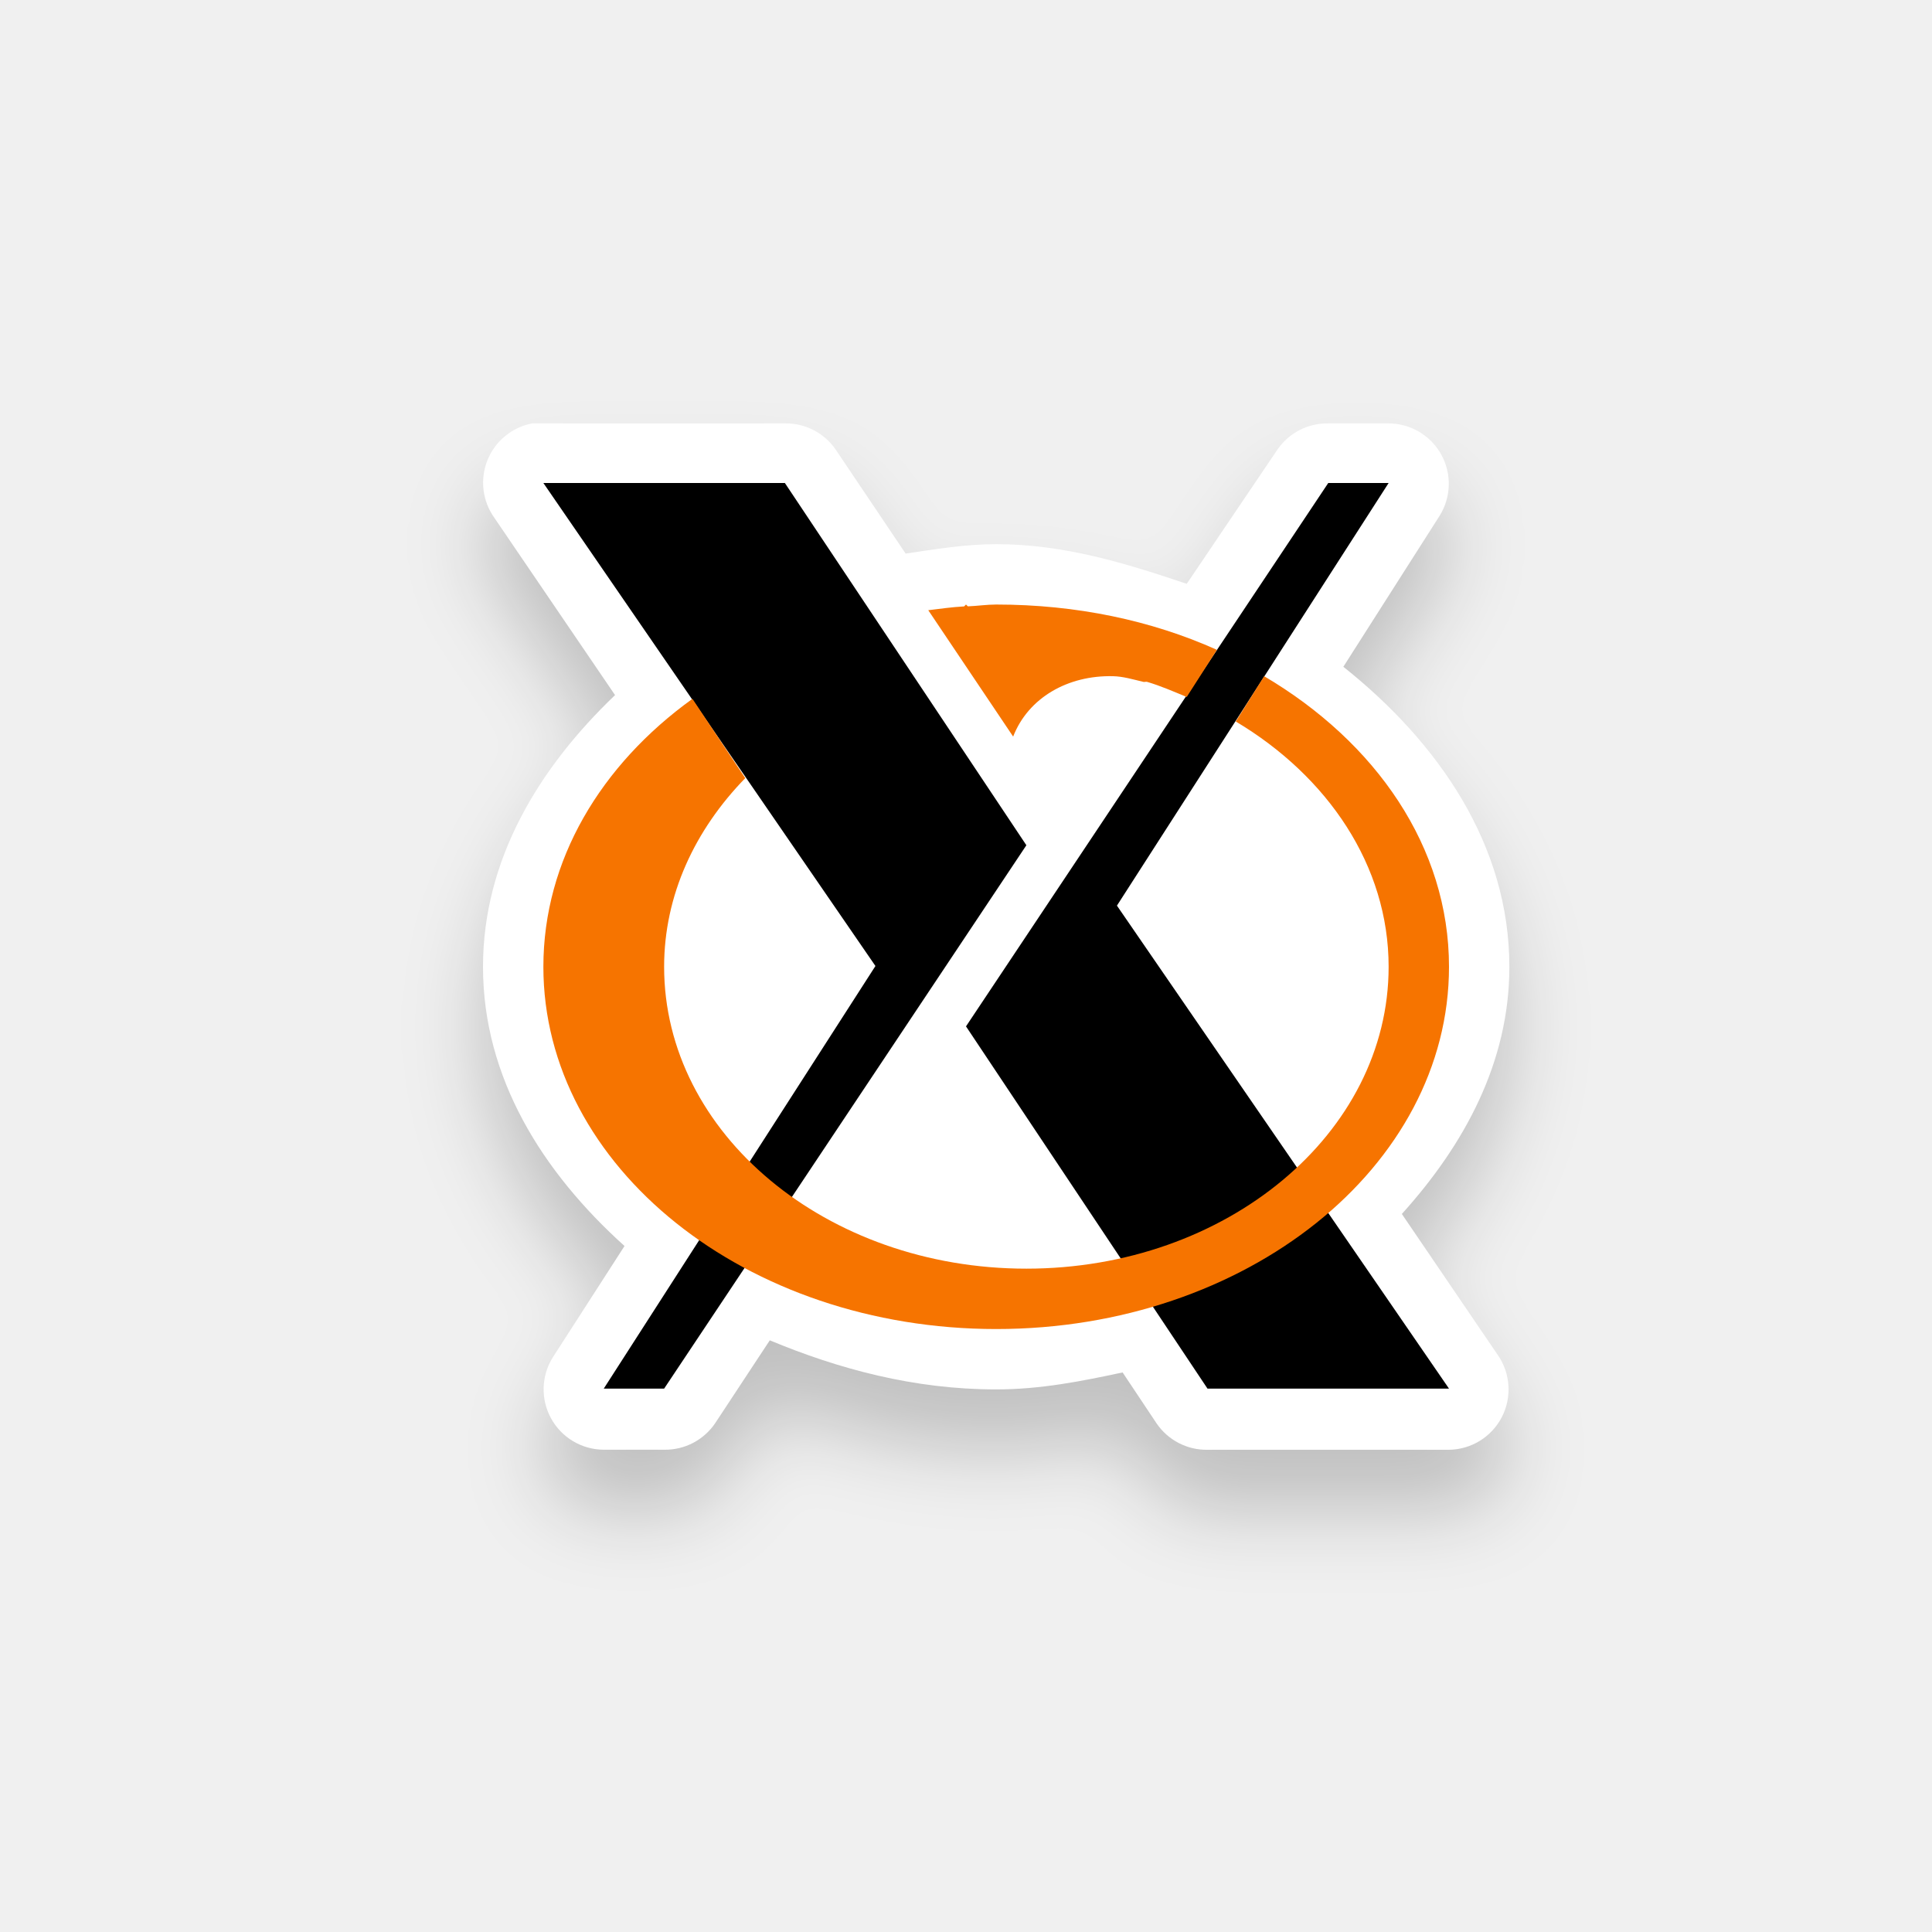
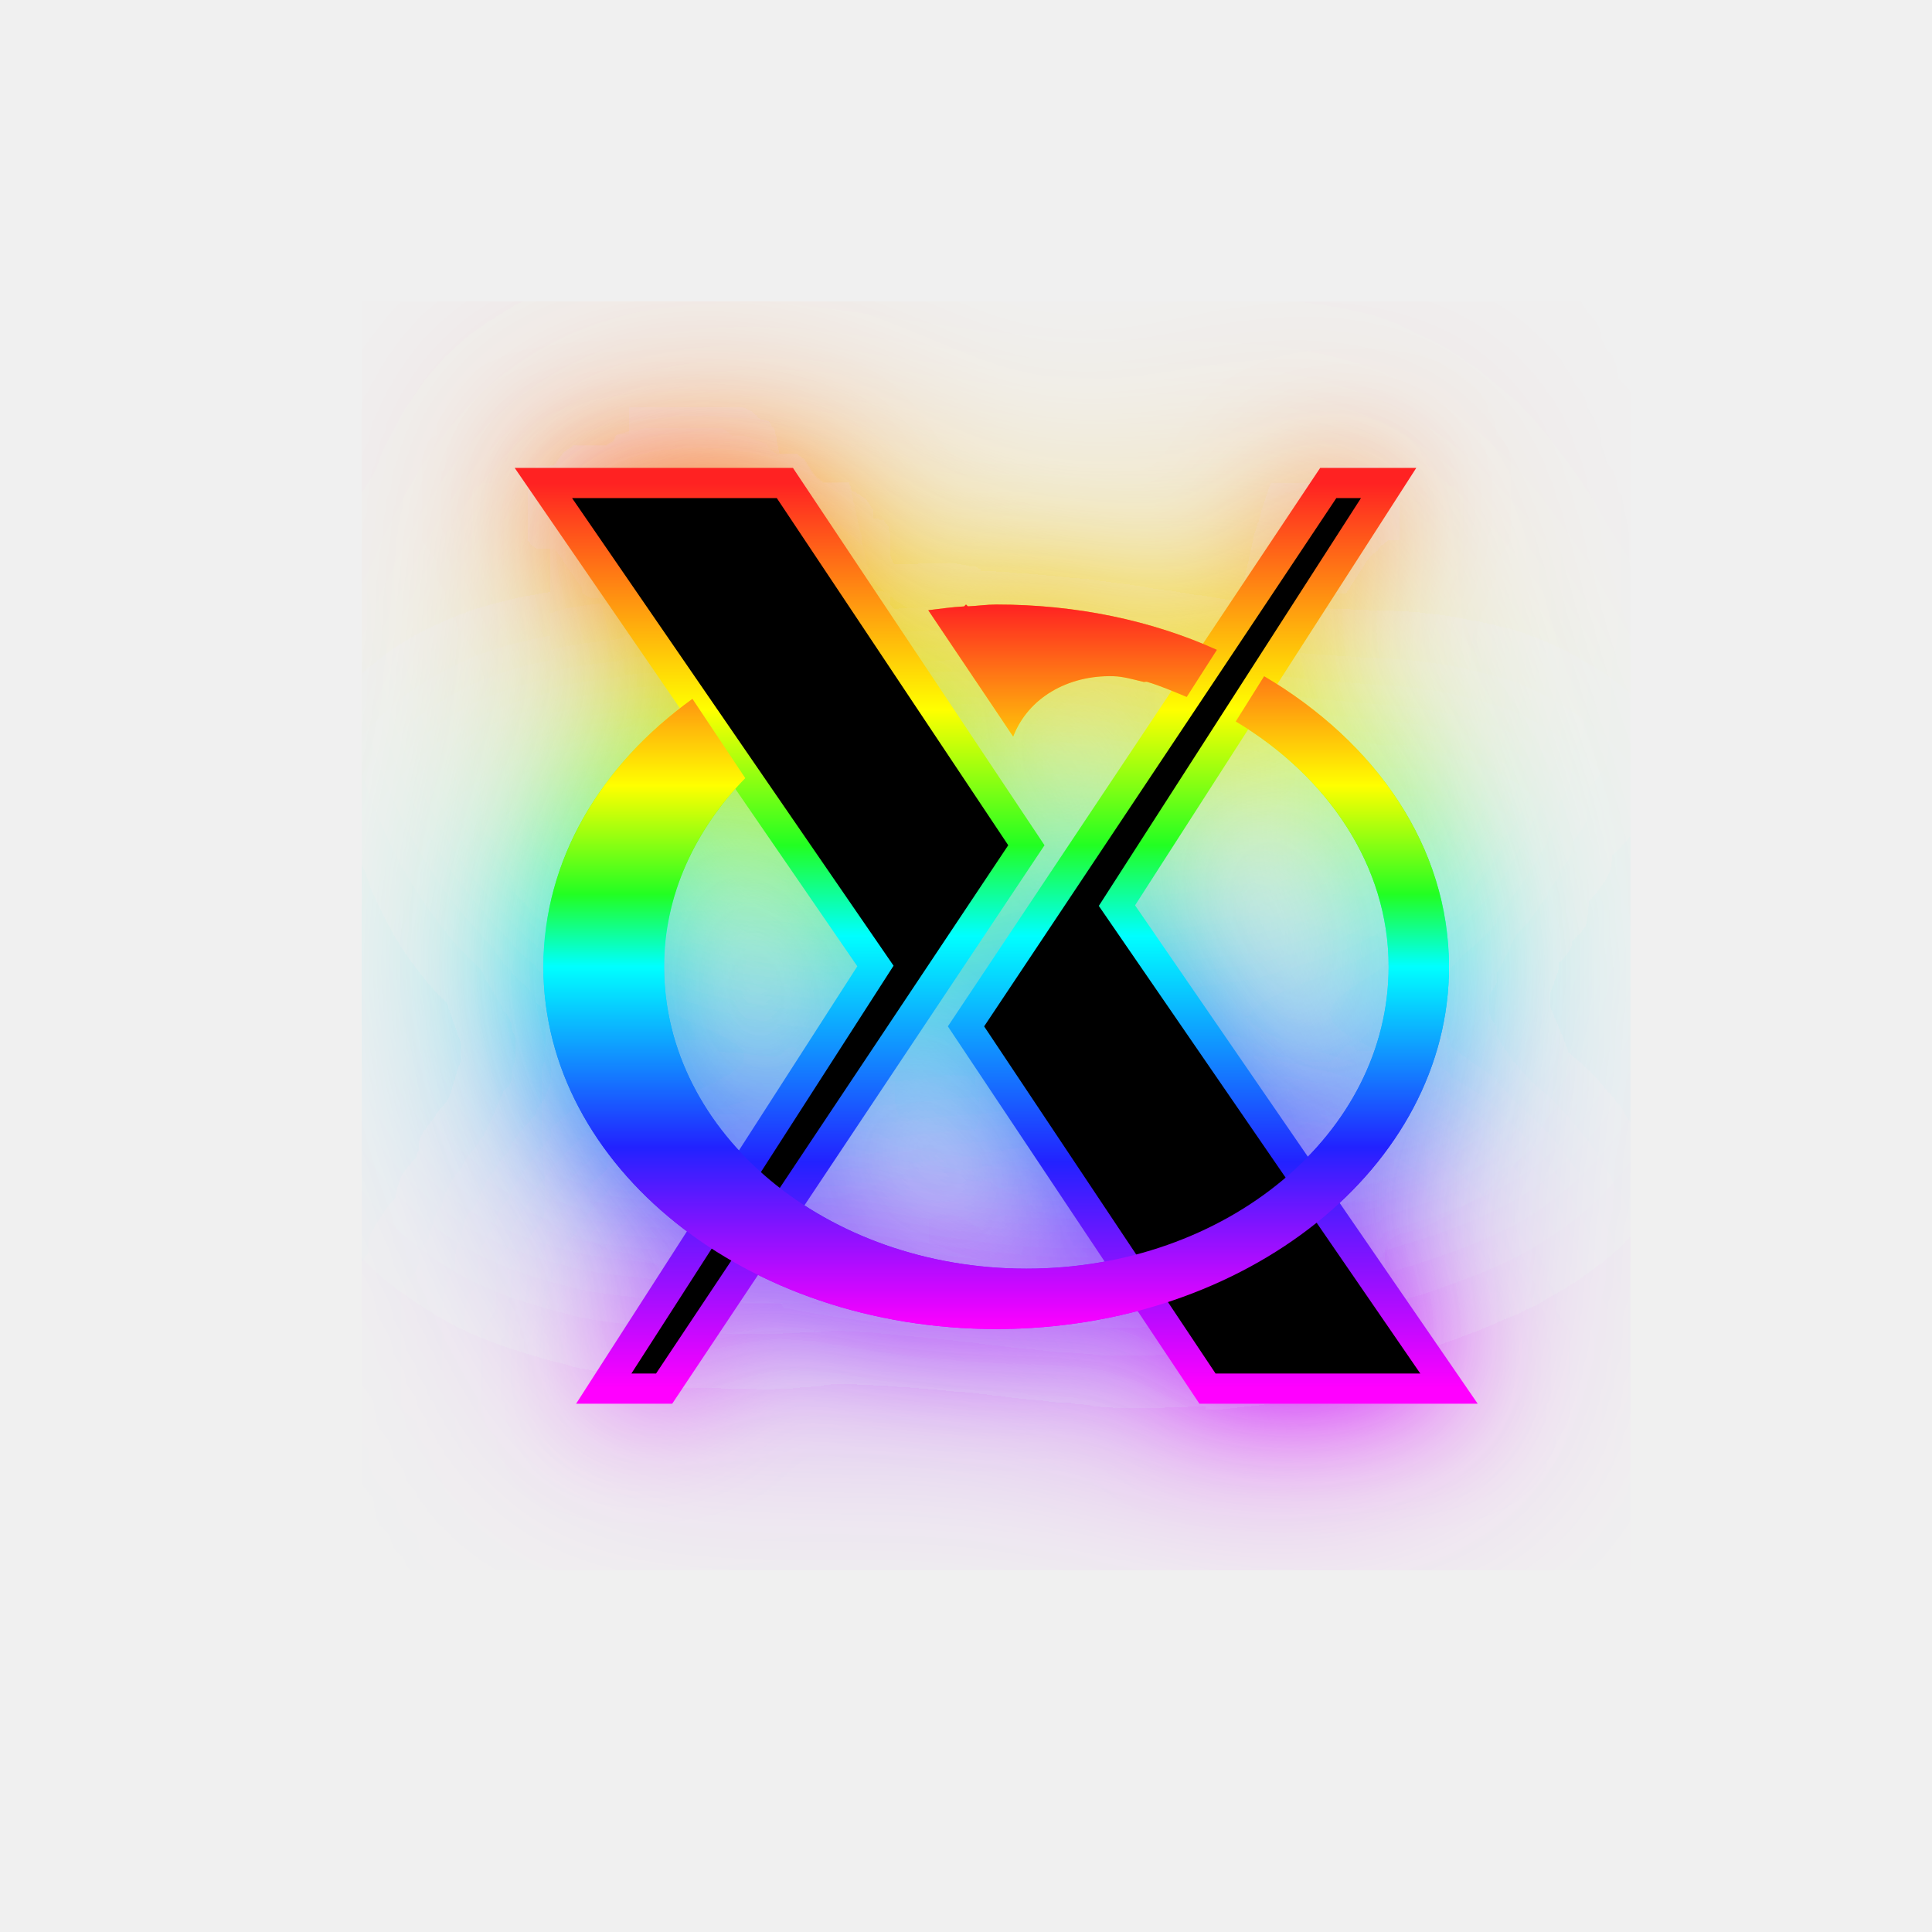
<svg xmlns="http://www.w3.org/2000/svg" id="svg11024" height="32" width="32">
  <filter id="filter7078" color-interpolation-filters="sRGB">
    <feGaussianBlur id="feGaussianBlur7080" stdDeviation=".657" />
  </filter>
-   <path id="path4340-6-2-7" d="m8.813 8.013a1 1 0 0 0 -.626 1.562l2 2.938c-1.267 1.212-2.187 2.729-2.187 4.5 0 1.842.987 3.402 2.344 4.625l-1.188 1.844a1 1 0 0 0 .844 1.53h1a1 1 0 0 0 .844-.437l.906-1.375c1.14.474 2.385.813 3.75.813.738 0 1.414-.136 2.094-.281l.562.843a1 1 0 0 0 .844.438h4a1 1 0 0 0 .813-1.563l-1.594-2.343c1.036-1.147 1.781-2.514 1.781-4.094 0-2.013-1.168-3.71-2.75-4.969l1.594-2.5a1 1 0 0 0 -.844-1.531h-1a1 1 0 0 0 -.844.437l-1.5 2.22c-1.001-.336-2.02-.657-3.156-.657-.517 0-1.006.084-1.5.156l-1.156-1.719a1 1 0 0 0 -.844-.437h-4a1 1 0 0 0 -.094 0 1 1 0 0 0 -.093 0" filter="url(#filter7078)" opacity=".2" />
-   <path id="path4340-6-2" d="m8.813 7.013a1 1 0 0 0 -.626 1.562l2 2.938c-1.267 1.212-2.187 2.729-2.187 4.5 0 1.842.987 3.402 2.344 4.625l-1.188 1.844a1 1 0 0 0 .844 1.53h1a1 1 0 0 0 .844-.437l.906-1.375c1.14.474 2.385.813 3.75.813.738 0 1.414-.136 2.094-.281l.562.843a1 1 0 0 0 .844.438h4a1 1 0 0 0 .813-1.563l-1.594-2.343c1.036-1.147 1.781-2.514 1.781-4.094 0-2.013-1.168-3.71-2.75-4.969l1.594-2.5a1 1 0 0 0 -.844-1.531h-1a1 1 0 0 0 -.844.437l-1.5 2.22c-1.001-.336-2.02-.657-3.156-.657-.517 0-1.006.084-1.5.156l-1.156-1.719a1 1 0 0 0 -.844-.437h-4a1 1 0 0 0 -.094 0 1 1 0 0 0 -.093 0" fill="#fff" />
-   <path id="path4340" d="m24 23h-4l-4-6 6-9h1l-4.5 7z" />
-   <path id="path4340-1" d="m9 8h4l4 6-6 9h-1l4.5-7z" />
-   <path id="path4378" d="m16 10.013-.031.031c-.202.011-.397.039-.594.063l1.406 2.093c.25-.643.906-1.019 1.657-1 .165.004.328.053.5.094.02.005.041-.006.062 0 .227.067.442.162.656.25l.5-.781c-1.083-.486-2.325-.75-3.656-.75-.155 0-.316.024-.469.03zm4.938 1.187-.47.75c1.522.908 2.532 2.385 2.532 4.063 0 2.761-2.686 5-6 5s-6-2.239-6-5c0-1.187.51-2.268 1.344-3.125l-.875-1.313c-1.517 1.093-2.469 2.672-2.469 4.438 0 3.314 3.358 6 7.5 6s7.5-2.686 7.5-6c0-1.982-1.21-3.72-3.062-4.813" fill="#f67400" />
-   <path id="hotspot" d="m15.5-17.5h1v1h-1z" display="none" fill="#333" stroke-width="1.076" transform="rotate(90)" />
+   <defs>
+     <linearGradient id="gradient" x1="0" y1="0" x2="0" y2="1">
+       <stop offset="0%" stop-color="#f22" />
+       <stop offset="25%" stop-color="#ff0" />
+       <stop offset="40%" stop-color="#2f2" />
+       <stop offset="50%" stop-color="#0ff" />
+       <stop offset="75%" stop-color="#22f" />
+       <stop offset="100%" stop-color="#f0f" />
+     </linearGradient>
+     <filter id="glow" x="-20%" y="-20%" width="140%" height="140%">
+       <feGaussianBlur stdDeviation="1" result="blur1" />
+       <feGaussianBlur stdDeviation="2" result="blur2" />
+       <feMerge>
+         <feMergeNode in="blur1" />
+         <feMergeNode in="blur2" />
+         <feMergeNode in="SourceGraphic" />
+       </feMerge>
+     </filter>
+   </defs>
+   <path d="M0 0m24 23h-4l-4-6 6-9h1l-4.5 7zM0 0 m9 8h4l4 6-6 9h-1l4.5-7z M0 0m16 10.013-.031.031c-.202.011-.397.039-.594.063l1.406 2.093c.25-.643.906-1.019 1.657-1 .165.004.328.053.5.094.02.005.041-.006.062 0 .227.067.442.162.656.25l.5-.781c-1.083-.486-2.325-.75-3.656-.75-.155 0-.316.024-.469.03zm4.938 1.187-.47.75c1.522.908 2.532 2.385 2.532 4.063 0 2.761-2.686 5-6 5s-6-2.239-6-5c0-1.187.51-2.268 1.344-3.125l-.875-1.313c-1.517 1.093-2.469 2.672-2.469 4.438 0 3.314 3.358 6 7.5 6s7.5-2.686 7.5-6c0-1.982-1.21-3.72-3.062-4.813" fill="url(#gradient)" filter="url(#glow)" />
+   <path d="m24 23h-4l-4-6 6-9h1l-4.5 7z" fill="#000" stroke="url(#gradient)" stroke-width="0.5" />
+   <path d="m9 8h4l4 6-6 9h-1l4.5-7z" fill="#000" stroke="url(#gradient)" stroke-width="0.5" />
+   <path d="m16 10.013-.031.031c-.202.011-.397.039-.594.063l1.406 2.093c.25-.643.906-1.019 1.657-1 .165.004.328.053.5.094.02.005.041-.006.062 0 .227.067.442.162.656.25l.5-.781c-1.083-.486-2.325-.75-3.656-.75-.155 0-.316.024-.469.03zm4.938 1.187-.47.75c1.522.908 2.532 2.385 2.532 4.063 0 2.761-2.686 5-6 5s-6-2.239-6-5c0-1.187.51-2.268 1.344-3.125l-.875-1.313c-1.517 1.093-2.469 2.672-2.469 4.438 0 3.314 3.358 6 7.5 6s7.5-2.686 7.5-6c0-1.982-1.21-3.72-3.062-4.813" fill="url(#gradient)" />
</svg>
